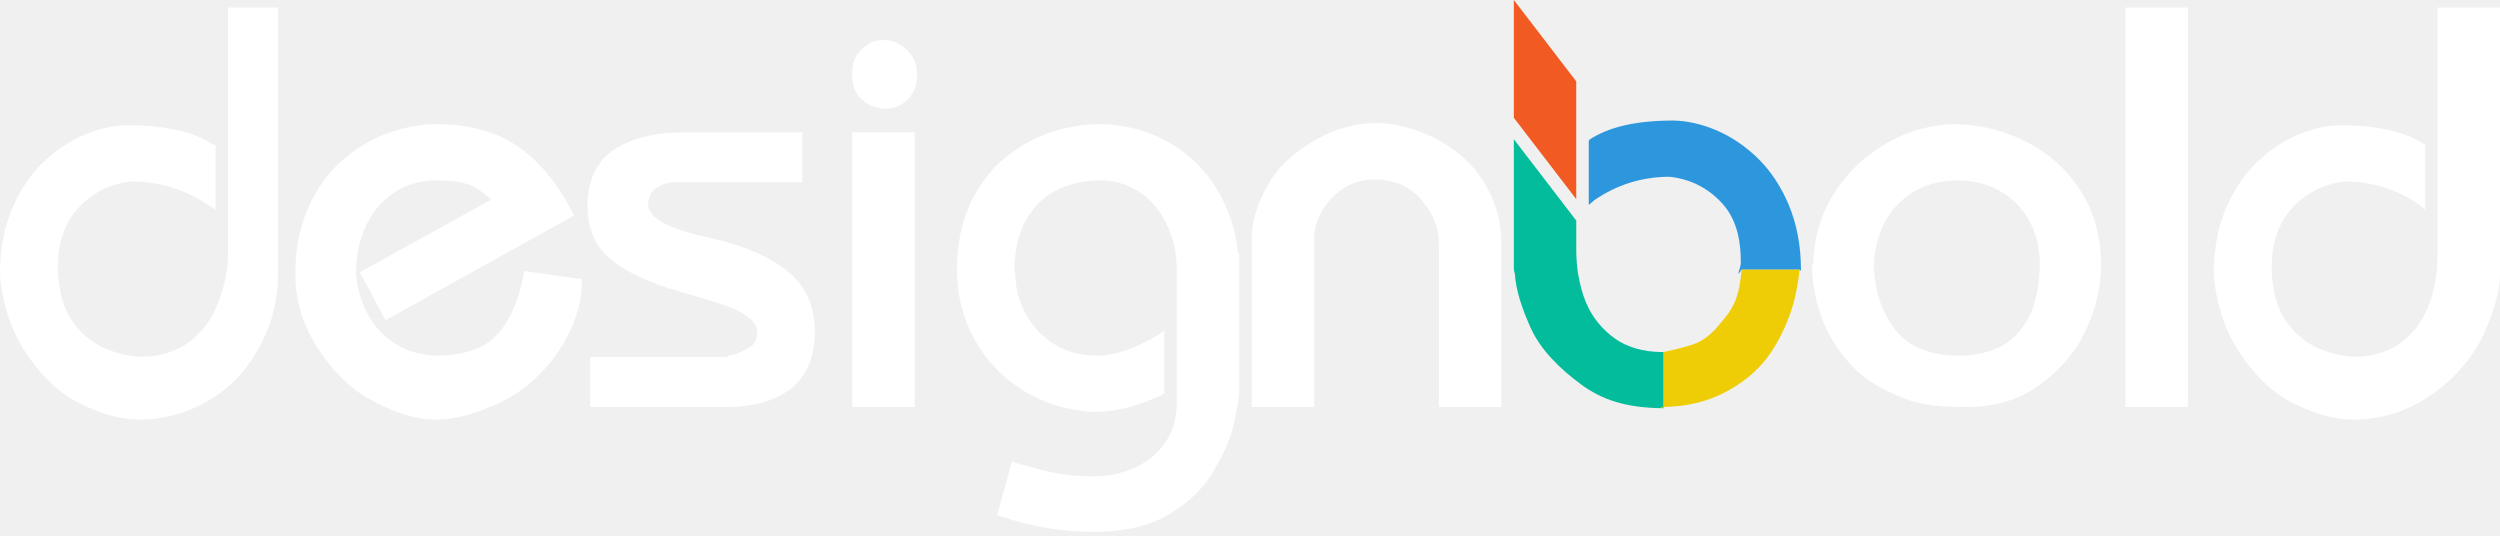
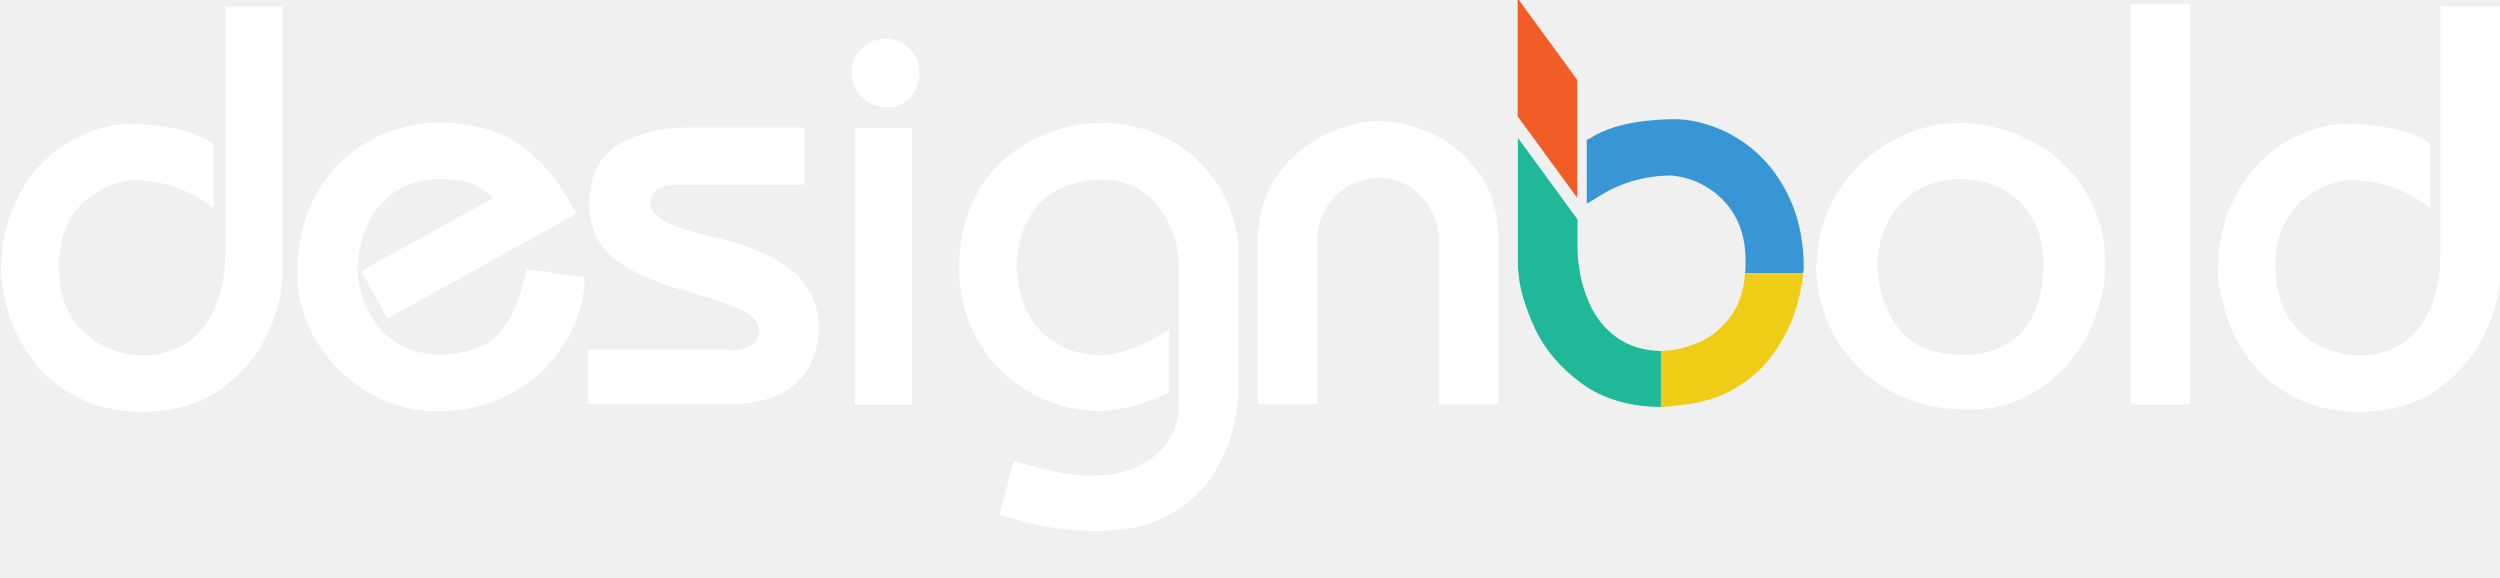
- <svg xmlns="http://www.w3.org/2000/svg" version="1.1" id="Layer_1" x="0px" y="0px" width="150px" height="32.147px" viewBox="25.135 5.387 150 32.147" enable-background="new 25.135 5.387 150 32.147" xml:space="preserve">
+ <svg xmlns="http://www.w3.org/2000/svg" version="1.1" id="Layer_1" x="0px" y="0px" viewBox="0 0 1048.5 242.4" style="enable-background:new 0 0 1048.5 242.4;" xml:space="preserve">
+   <style type="text/css">
+ 	.st0{fill:#FFFFFF;}
+ 	.st1{fill:#F15D26;}
+ 	.st2{fill:#3796D3;}
+ 	.st3{fill:#1FB899;}
+ 	.st4{fill:#EFCD17;}
+ </style>
  <g>
-     <path fill="#FFFFFF" d="M38.819,20.595c0,1.19-0.314,2.268-0.7,3.204c-0.38,0.921-1.001,1.652-1.73,2.175   c-0.726,0.521-1.645,0.794-2.667,0.814c-0.667,0-1.399-0.147-2.144-0.437c-0.731-0.284-1.392-0.783-1.95-1.485   c-0.554-0.696-0.888-1.634-0.986-2.788l-0.004-0.015c-0.02-0.144-0.031-0.367-0.031-0.662c0-1.477,0.425-2.68,1.264-3.575   c0.838-0.894,1.893-1.416,3.136-1.552c1.656,0.003,3.222,0.469,4.576,1.386l0.487,0.302v-3.83l-0.169-0.085   c-1.15-0.762-2.897-1.147-5.156-1.147c-0.831,0.017-1.71,0.216-2.591,0.594c-0.879,0.376-1.709,0.935-2.46,1.664   c-0.752,0.73-1.375,1.668-1.848,2.788c-0.471,1.119-0.712,2.427-0.712,3.889v0.018c0.055,0.869,0.241,1.771,0.552,2.682   c0.313,0.917,0.801,1.81,1.45,2.654c0.656,0.854,1.529,1.758,2.595,2.302c1.066,0.545,2.341,1.067,3.791,1.067h0.007   c1.934,0,3.572-0.679,4.868-1.633c1.287-0.947,2.096-2.185,2.681-3.488c0.582-1.295,0.736-2.583,0.736-3.634V5.839H38.82   L38.819,20.595L38.819,20.595z" />
-     <path fill="#FFFFFF" d="M56.546,21.909c-0.319,1.601-0.866,2.813-1.625,3.603c-0.743,0.774-1.9,1.182-3.433,1.213   c-1.01,0-1.893-0.237-2.626-0.705c-0.736-0.47-1.308-1.095-1.701-1.858c-0.398-0.771-0.62-1.592-0.661-2.424   c0-1.023,0.201-1.97,0.596-2.813c0.391-0.834,0.96-1.502,1.693-1.986c0.728-0.482,1.592-0.727,2.568-0.727   c1.001,0,1.736,0.125,2.186,0.372c0.369,0.203,0.729,0.464,1.072,0.778l-7.889,4.36l1.542,2.876l11.314-6.283l-0.129-0.247   c-0.921-1.763-2.037-3.089-3.319-3.94c-1.289-0.857-2.896-1.291-4.776-1.291c-0.963,0-1.954,0.181-2.946,0.539   c-0.994,0.358-1.923,0.915-2.762,1.656c-0.843,0.744-1.526,1.702-2.033,2.845c-0.506,1.142-0.762,2.475-0.762,3.959   c0,1.476,0.392,2.872,1.166,4.15c0.771,1.275,1.819,2.496,3.113,3.246c1.297,0.75,2.693,1.326,4.149,1.326h0.001h0.001   c1.386,0,2.643-0.47,3.737-0.962c1.092-0.491,2.023-1.244,2.765-2.043c0.739-0.795,1.303-1.693,1.675-2.574   c0.374-0.883,0.572-1.766,0.589-2.575l0.005-0.267l-3.461-0.485L56.546,21.909z" />
-     <path fill="#FFFFFF" d="M68.648,19.885c-0.565-0.136-1.111-0.267-1.638-0.395c-0.514-0.125-1.011-0.277-1.478-0.455   c-0.448-0.169-0.817-0.376-1.098-0.615c-0.246-0.209-0.38-0.441-0.409-0.709c0.003-0.351,0.124-0.743,0.37-0.941   c0.264-0.212,0.661-0.446,1.178-0.446h7.7V13.33h-7.129c-1.534,0-2.88,0.272-4.001,0.934c-1.169,0.691-1.762,1.867-1.762,3.568   c0.034,1.265,0.451,2.255,1.238,2.974c0.756,0.692,1.944,1.308,3.542,1.849c0.076,0.022,0.646,0.186,1.709,0.5   c1.052,0.312,1.814,0.562,2.266,0.75c0.43,0.179,0.788,0.4,1.063,0.66c0.243,0.229,0.361,0.491,0.363,0.8   c-0.023,0.428-0.162,0.702-0.424,0.837c-0.309,0.159-0.694,0.442-1.145,0.491c-0.102-0.04-0.194,0.119-0.281,0.119H60.54v2.996   h8.106c3.438,0,5.376-1.535,5.376-4.48v-0.02c0-1.329-0.389-2.446-1.273-3.321C71.888,21.132,70.551,20.427,68.648,19.885z" />
-     <rect x="76.269" y="13.329" fill="#FFFFFF" width="3.745" height="16.478" />
-     <path fill="#FFFFFF" d="M78.127,7.79c-0.536,0-0.91,0.192-1.306,0.573c-0.393,0.378-0.552,0.849-0.552,1.397v0.019   c0,0.635,0.118,1.156,0.545,1.547c0.419,0.385,0.87,0.58,1.436,0.58c0.537,0,0.977-0.188,1.353-0.559   c0.379-0.372,0.558-0.876,0.558-1.496c0-0.589-0.211-1.085-0.615-1.477C79.145,7.987,78.663,7.79,78.127,7.79z" />
-     <path fill="#FFFFFF" d="M98.574,17.538c-0.429-0.934-1.022-1.763-1.763-2.464c-0.741-0.701-1.605-1.251-2.569-1.635   c-0.963-0.383-2.012-0.586-3.122-0.603c-0.933,0-1.897,0.157-2.866,0.466c-0.975,0.311-1.905,0.82-2.766,1.513   c-0.867,0.698-1.58,1.625-2.12,2.756s-0.814,2.487-0.814,4.027c0,1.488,0.356,2.887,1.058,4.161   c0.703,1.275,1.698,2.311,2.959,3.081c1.258,0.769,2.673,1.193,4.216,1.261c1.346,0,2.671-0.357,4.154-1.063l0.053-0.078v-3.752   l-0.32,0.252c-1.432,0.84-2.631,1.265-3.672,1.265c-1.007,0-1.86-0.227-2.59-0.676c-0.734-0.45-1.294-1.041-1.691-1.758   c-0.399-0.719-0.616-1.458-0.658-2.197c-0.001-0.205-0.022-0.386-0.069-0.541c0.026-1.242,0.282-2.273,0.759-3.066   c0.479-0.797,1.108-1.38,1.869-1.734c0.776-0.361,1.64-0.544,2.566-0.544c0.795,0,1.55,0.219,2.245,0.65   c0.697,0.432,1.234,1.07,1.662,1.894c0.431,0.831,0.649,1.815,0.649,2.917v7.809c0,0.881-0.187,1.67-0.619,2.344   c-0.434,0.676-1.029,1.208-1.803,1.58c-0.783,0.376-1.667,0.567-2.639,0.567c-0.735,0-1.431-0.06-2.076-0.178   c-0.653-0.12-1.488-0.327-2.484-0.617l-0.277-0.081l-0.88,3.211l0.252,0.064c1.81,0.633,3.685,0.929,5.572,0.929h0.001h0.001   c1.798,0,3.304-0.354,4.476-1.051c1.169-0.696,2.056-1.535,2.635-2.517c0.57-0.968,1.037-1.895,1.225-2.769   c0.186-0.863,0.363-1.582,0.363-2.149v-8.217l-0.084-0.018C99.337,19.493,99.002,18.47,98.574,17.538z" />
-     <path fill="#FFFFFF" d="M110.814,13.489c-1.097-0.479-2.13-0.723-3.081-0.723h-0.001c-1.307,0-2.528,0.374-3.628,0.992   c-1.104,0.619-2.136,1.464-2.765,2.508c-0.63,1.046-1.103,2.202-1.103,3.433v10.109h3.745V19.764c0-0.996,0.414-1.831,1.122-2.551   c0.706-0.718,1.581-1.068,2.595-1.068c1.069,0.031,1.994,0.416,2.677,1.18c0.679,0.76,1.097,1.671,1.097,2.708v9.774h3.745v-9.84   c0-1.652-0.575-3.042-1.371-4.127C113.055,14.764,111.922,13.971,110.814,13.489z" />
-     <path fill="#FFFFFF" d="M146.638,13.859c-1.32-0.652-2.712-0.996-4.145-1.024c-1.385,0-2.753,0.367-4.066,1.091   c-1.313,0.724-2.395,1.739-3.216,3.018c-0.815,1.269-1.243,2.702-1.276,4.263l-0.078,0.065l0.003,0.138   c0.028,1.165,0.257,2.279,0.682,3.309c0.425,1.033,1.054,1.969,1.868,2.783c0.814,0.814,1.798,1.311,2.923,1.767   c1.124,0.455,2.39,0.539,3.763,0.539h0.005h0.005c1.67,0,3.142-0.403,4.376-1.302c1.226-0.894,2.163-1.944,2.785-3.268   c0.618-1.317,0.932-2.618,0.932-3.937c0-1.75-0.431-3.269-1.282-4.549C149.069,15.475,147.965,14.514,146.638,13.859z    M147.522,21.068c0,1.35-0.214,2.463-0.638,3.308c-0.416,0.828-0.985,1.432-1.692,1.793c-0.723,0.369-1.562,0.556-2.495,0.556   c-1.797,0-3.11-0.546-3.902-1.624c-0.812-1.104-1.224-2.417-1.225-3.893c0.025-0.804,0.222-1.595,0.583-2.351   c0.356-0.745,0.912-1.375,1.65-1.871c0.735-0.493,1.665-0.753,2.766-0.774c1.404,0.001,2.577,0.448,3.487,1.329   C146.967,18.423,147.46,19.614,147.522,21.068z" />
-     <rect x="152.666" y="5.839" fill="#FFFFFF" width="3.745" height="23.968" />
-     <path fill="#FFFFFF" d="M171.391,5.839v14.756c0,1.19-0.184,2.269-0.57,3.204c-0.38,0.921-0.936,1.653-1.665,2.175   c-0.726,0.521-1.613,0.795-2.635,0.815c-0.668,0-1.383-0.147-2.129-0.437c-0.732-0.284-1.384-0.783-1.941-1.485   c-0.554-0.696-0.884-1.634-0.982-2.788l-0.001-0.015c-0.02-0.144-0.03-0.367-0.03-0.662c0-1.478,0.425-2.68,1.264-3.574   c0.838-0.894,1.893-1.416,3.137-1.552c1.656,0.003,3.093,0.469,4.447,1.386l0.357,0.302v-3.83l-0.039-0.085   c-1.151-0.762-2.832-1.147-5.091-1.147c-0.832,0.017-1.678,0.216-2.559,0.594c-0.879,0.377-1.693,0.936-2.443,1.664   c-0.753,0.73-1.368,1.668-1.84,2.788c-0.472,1.12-0.709,2.428-0.709,3.889l0.002,0.018c0.056,0.87,0.243,1.772,0.554,2.682   c0.313,0.917,0.801,1.81,1.45,2.653c0.656,0.854,1.529,1.758,2.595,2.302c1.066,0.545,2.342,1.067,3.791,1.067h0.007   c1.934,0,3.572-0.679,4.868-1.633c1.287-0.946,2.34-2.185,2.926-3.487c0.582-1.295,0.98-2.583,0.98-3.635V5.839H171.391z" />
+     <path class="st0" d="M94.5,105.8c0,8.3-1.3,15.9-4,22.4c-2.7,6.4-6.6,11.6-11.7,15.2c-5.1,3.6-11.3,5.6-18.5,5.7   c-4.7,0-9.7-1-14.9-3.1c-5.1-2-9.7-5.5-13.6-10.4s-6.2-11.4-6.9-19.5V116c-0.1-1-0.2-2.6-0.2-4.6c0-10.3,3-18.8,8.8-25   c5.9-6.3,13.3-9.9,22-10.9c11.6,0,21.8,3.3,31.3,9.7l2.7,2.1V60.6L89.1,60c-8.1-5.3-19.9-8-35.7-8c-5.8,0.1-11.8,1.5-18,4.2   c-6.1,2.6-11.9,6.5-17.1,11.6c-5.3,5-9.6,11.6-12.9,19.5c-3.3,7.8-5,17-5,27.2v0.1c0.4,6.1,1.7,12.4,3.9,18.8s5.6,12.7,10.2,18.6   c4.6,6,10.7,10.9,18.2,14.7s16.4,6,26.5,6l0,0c13.5,0,25-3.3,34.1-10c9-6.6,15.3-14.6,19.4-23.7c4.1-9.1,5.8-17.4,5.8-24.7V2.7h-24   L94.5,105.8L94.5,105.8z" />
+     <path class="st0" d="M220.3,115c-2.2,11.2-6.1,19.7-11.4,25.2c-5.2,5.4-13.3,8.3-24,8.5c-7.1,0-13.3-1.7-18.4-4.9   c-5.1-3.3-9.2-7.7-11.9-13c-2.8-5.4-4.3-11.1-4.6-17c0-7.2,1.4-13.8,4.2-19.7c2.7-5.8,6.7-10.5,11.8-13.9s11.1-5.1,18-5.1   c7,0,12.2,0.9,15.3,2.6c2.6,1.4,5.1,3.2,7.5,5.4l-55.2,30.5l10.8,20.1l79.2-44l-0.9-1.7c-6.4-12.3-14.3-21.6-23.2-27.6   c-9-6-20.3-9-33.4-9c-6.7,0-13.7,1.3-20.6,3.8c-7,2.5-13.5,6.4-19.3,11.6c-5.9,5.2-10.7,11.9-14.2,19.9s-5.3,17.3-5.3,27.7   c0,10.3,2.7,20.1,8.2,29c5.4,8.9,12.7,16,21.8,21.3s18.8,7.8,29,7.8l0,0l0,0c9.7,0,18.5-1.9,26.2-5.3c7.6-3.4,14.2-8,19.4-13.6   s9.1-11.5,11.7-17.7c2.6-6.2,4-12.2,4.1-17.8v-1.8l-24.2-3.4L220.3,115z" />
+     <path class="st0" d="M305,100.8c-4-0.9-7.8-1.9-11.5-2.8c-3.6-0.9-7.1-1.9-10.3-3.2c-3.1-1.2-5.7-2.6-7.7-4.3   c-1.7-1.5-2.7-3.1-2.9-5c0-2.5,0.9-4.3,2.6-5.7c1.9-1.5,4.6-2.3,8.2-2.3h54v-24h-50c-10.7,0-20.2,2.5-28,7.2   c-8.2,4.8-12.3,13.4-12.3,25.3c0.2,8.9,3.2,15.9,8.7,21c5.3,4.8,13.6,9.2,24.8,13c0.5,0.2,4.5,1.3,12,3.5c7.4,2.2,12.7,4,15.9,5.3   c3,1.3,5.5,2.8,7.4,4.6c1.7,1.6,2.5,3.4,2.5,5.6c-0.2,3-1.1,4.9-3,5.9c-2.2,1.1-4.9,1.8-8,2.1c-0.7-0.3-1.4-0.5-2-0.5h-58.9v23H305   c24.1,0,37-10.3,38.5-30.9v-0.1c0-9.3-3.1-17.1-9.3-23.2C328.1,109.5,318.4,104.6,305,100.8z" />
+     <rect x="358.5" y="53.7" class="st0" width="24" height="116" />
+     <path class="st0" d="M371.4,16.2c-3.8,0-7.1,1.3-9.8,4c-2.8,2.6-4.3,5.9-4.5,9.8v0.1c0,4.4,1.5,8.1,4.5,10.8   c2.9,2.7,6.4,4.1,10.4,4.1c3.8,0,7-1.3,9.6-3.9c2.6-2.6,4-6.1,4-10.5c0-4.1-1.4-7.6-4.3-10.3C378.5,17.5,375.2,16.2,371.4,16.2z" />
+     <path class="st0" d="M514.5,84.4c-3-6.5-7.2-12.3-12.3-17.3c-5.2-4.9-11.2-8.8-18-11.4c-6.7-2.7-14.1-4.1-21.9-4.2   c-6.5,0-13.3,1.1-20.1,3.3c-6.8,2.2-13.3,5.7-19.4,10.6S411.7,76.8,408,84.7c-3.8,7.9-5.7,17.4-5.7,28.2c0,10.4,2.5,20.2,7.4,29.1   c4.9,8.9,11.9,16.2,20.7,21.6c8.8,5.4,18.7,8.4,29.5,8.8c9.4,0,19.2-2.5,29.6-7.4l0.9-0.5v-26.3l-2.8,1.8c-10,5.9-18.7,8.9-26,8.9   c-7,0-13.2-1.6-18.3-4.7c-5.1-3.1-9.1-7.3-11.9-12.3s-4.3-10.2-4.6-15.4c0-1.4-0.2-2.7-0.5-3.8c0.2-8.7,2-15.9,5.3-21.5   c3.4-5.6,7.8-9.7,13.1-12.1c5.4-2.5,11.5-3.8,18-3.8c5.6,0,10.9,1.5,15.7,4.5c4.9,3,8.6,7.5,11.6,13.3s4.5,12.7,4.5,20.4V168   c0,6.2-1.2,11.7-4.3,16.4c-3,4.7-7.2,8.5-12.6,11.1c-5.5,2.6-11.6,4-18.5,4c-5.1,0-10-0.4-14.5-1.3c-4.6-0.8-10.4-2.3-17.4-4.3   l-1.9-0.6l-6.2,22.5l1.8,0.4c12.7,4.4,25.8,6.5,39,6.5l0,0l0,0c12.6,0,23.1-2.4,31.3-7.3c8.2-4.9,14.4-10.7,18.4-17.6   c4-6.8,6.6-13.3,7.9-19.4c1.3-6,1.9-11.1,1.9-15v-57.5l0.1-0.1C519.2,98.1,517.5,90.9,514.5,84.4z" />
+     <path class="st0" d="M600.2,55.9c-7.7-3.3-14.9-5.2-21.6-5.2l0,0c-9.1,0-17.7,2.8-25.4,7.1s-14.3,10.3-18.7,17.6s-7,15.5-7,24.1   v70.1h25V100c0-7,2.8-12.8,7.8-17.9c4.9-5,11-7.5,18.1-7.5c7.5,0.2,13.3,2.9,18.1,8.3c4.8,5.3,7,11.7,7,18.9v67.8h25v-68.2   c0-11.6-2.8-21.4-8.4-29C614.6,64.9,608,59.3,600.2,55.9z" />
+     <path class="st0" d="M851,58.7c-9.2-4.6-19-7-29-7.2c-9.7,0-19.3,2.6-28.5,7.6c-9.2,5.1-16.8,12.2-22.5,21.1s-8.7,18.9-8.9,29.8   l-0.5,0.5v1c0.2,8.2,1.8,16,4.8,23.2s7.4,13.8,13.1,19.5c5.7,5.7,12.6,9.9,20.5,13.1c7.9,3.2,16.7,4.5,26.3,4.5l0,0l0,0   c11.7,0,22-3.5,30.6-9.8s15.1-14,19.5-23.2c4.3-9.2,6.5-18.5,6.5-27.7c0-12.3-3-23-9-31.9C868,70,860.2,63.2,851,58.7z    M857.1,109.1c0,9.5-1.5,17.2-4.5,23.2c-2.9,5.8-6.9,10-11.8,12.6c-5.1,2.6-10.9,3.9-17.5,3.9c-12.6,0-21.8-3.8-27.3-11.4   c-5.7-7.7-8.6-16.9-8.6-27.3c0.2-5.6,1.6-11.2,4.1-16.5c2.5-5.2,6.4-9.6,11.5-13.1s11.7-5.3,19.4-5.4c9.8,0,18,3.1,24.4,9.3   C853.3,90.6,856.7,98.9,857.1,109.1z" />
+     <rect x="893.5" y="1.7" class="st0" width="25" height="168" />
+     <path class="st0" d="M1023.5,2.7v103.1c0,8.3-1,15.9-3.7,22.4c-2.7,6.4-6.4,11.6-11.5,15.2c-5.1,3.6-11.2,5.6-18.4,5.7   c-4.7,0-9.6-1-14.9-3.1c-5.1-2-9.7-5.5-13.6-10.4c-3.9-4.9-6.2-11.4-6.9-19.5V116c-0.1-1-0.2-2.6-0.2-4.6c0-10.3,3-18.8,8.8-25   s13.3-9.9,22-10.9c11.6,0,21.9,3.3,31.4,9.7l2.8,2.1V60.6L1019,60c-8.1-5.3-20-8-35.8-8c-5.8,0.1-11.8,1.5-18,4.2   c-6.2,2.6-11.9,6.6-17.1,11.6c-5.3,5.1-9.6,11.7-12.9,19.5c-3.3,7.8-5,17-5,27.2v0.1c0.4,6.1,1.7,12.4,3.9,18.8s5.6,12.7,10.2,18.6   c4.6,6,10.7,10.9,18.2,14.7s16.4,6,26.5,6l0,0c13.5,0,25-3.3,34.1-10c9-6.6,15.4-14.6,19.5-23.7c4.1-9.1,5.9-17.4,5.9-24.7V2.7   H1023.5z" />
  </g>
  <g>
    <g>
-       <polygon fill="#F15B23" points="119.71,17.337 119.71,10.27 115.965,5.386 115.965,12.454   " />
+       <polygon class="st1" points="661.5,83 661.5,33.5 636.5,-0.7 636.5,48.8   " />
    </g>
-     <path fill="#2C97DD" d="M133.192,21.585V21.56c0-1.461-0.266-2.773-0.737-3.893c-0.473-1.12-1.106-2.06-1.858-2.79   c-0.75-0.727-1.582-1.288-2.461-1.664c-0.881-0.377-1.752-0.577-2.589-0.594c-2.253,0-3.893,0.386-5.044,1.147l-0.043,0.085v3.83   l0.359-0.302c1.354-0.917,2.836-1.383,4.492-1.386c1.243,0.136,2.276,0.658,3.114,1.552c0.838,0.894,1.159,2.097,1.159,3.575   c0,0.295-0.137,0.518-0.137,0.661v0.03c0,0.028,0.18-0.244,0.178-0.244h3.489C133.124,21.568,133.192,21.688,133.192,21.585z" />
-     <path fill="#02BC9B" d="M124.741,26.508c-1.028-0.02-1.995-0.294-2.72-0.814c-0.73-0.523-1.354-1.255-1.734-2.175   c-0.208-0.506-0.352-1.055-0.455-1.64c-0.088-0.497-0.121-1.019-0.121-1.565v-1.691l-3.745-4.883v7.781   c0,0.118,0.058,0.237,0.067,0.359c0.068,0.961,0.426,2.028,0.942,3.178c0.586,1.302,1.729,2.441,3.016,3.388   c1.274,0.937,2.716,1.417,4.963,1.434v-3.371C124.953,26.506,124.761,26.508,124.741,26.508z" />
-     <path fill="#EFCD06" d="M124.747,29.807h0.003c1.45,0,2.726-0.288,3.791-0.833c1.066-0.544,1.938-1.234,2.595-2.087   c0.649-0.844,1.137-1.883,1.45-2.799c0.275-0.804,0.452-1.771,0.527-2.52h-3.489c-0.106,1.498-0.432,2.183-0.972,2.863   c-0.557,0.7-1.055,1.278-1.787,1.562c-0.724,0.282-1.912,0.505-1.912,0.513v3.371c0,0-0.243-0.07-0.21-0.07H124.747z" />
+     <path class="st2" d="M756.5,112.6L756.5,112.6c0-10.3-1.7-19.5-5-27.3s-7.7-14.4-12.9-19.5s-11-9-17.2-11.6s-12.2-4-18.1-4.2   c-15.8,0-28.3,2.7-36.4,8l-1.4,0.6v26.8l3.6-2.1c9.5-6.4,20.4-9.7,32-9.7c8.7,0.9,16.2,4.6,22.1,10.9c5.9,6.3,8.9,14.7,8.9,25   c0,2.1,0,3.6-0.2,4.6l0,0c0,0.2,0,0.5-0.1,0.5h24.4C756.4,113.7,756.4,113.3,756.5,112.6z" />
+     <path class="st3" d="M696.4,147.2c-7.2-0.1-13.3-2.1-18.4-5.7c-5.1-3.7-9.2-8.8-11.8-15.2c-1.5-3.5-2.8-7.4-3.5-11.5   c-0.6-3.5-1.1-7.1-1.1-11V92l-25-34.2v54.5c0,0.8,0.3,1.7,0.3,2.5c0.5,6.7,2.9,14.2,6.5,22.2c4.1,9.1,10.8,17.1,19.8,23.7   c8.9,6.6,20.4,9.9,33.4,10v-23.6C696.5,147.2,696.5,147.2,696.4,147.2z" />
+     <path class="st4" d="M697.7,170.7L697.7,170.7c10.2-1,19.1-2.2,26.6-6s13.6-8.7,18.2-14.7c4.5-5.9,8-12.2,10.1-18.6   c1.9-5.6,3.2-11.7,3.7-16.7h-24.4c-0.7,8-3,14.3-6.8,19c-3.9,4.9-8.7,8.4-13.8,10.4s-9.7,3-14.7,3.1v23.6   C697.5,170.8,697.5,170.7,697.7,170.7L697.7,170.7L697.7,170.7z" />
  </g>
</svg>
